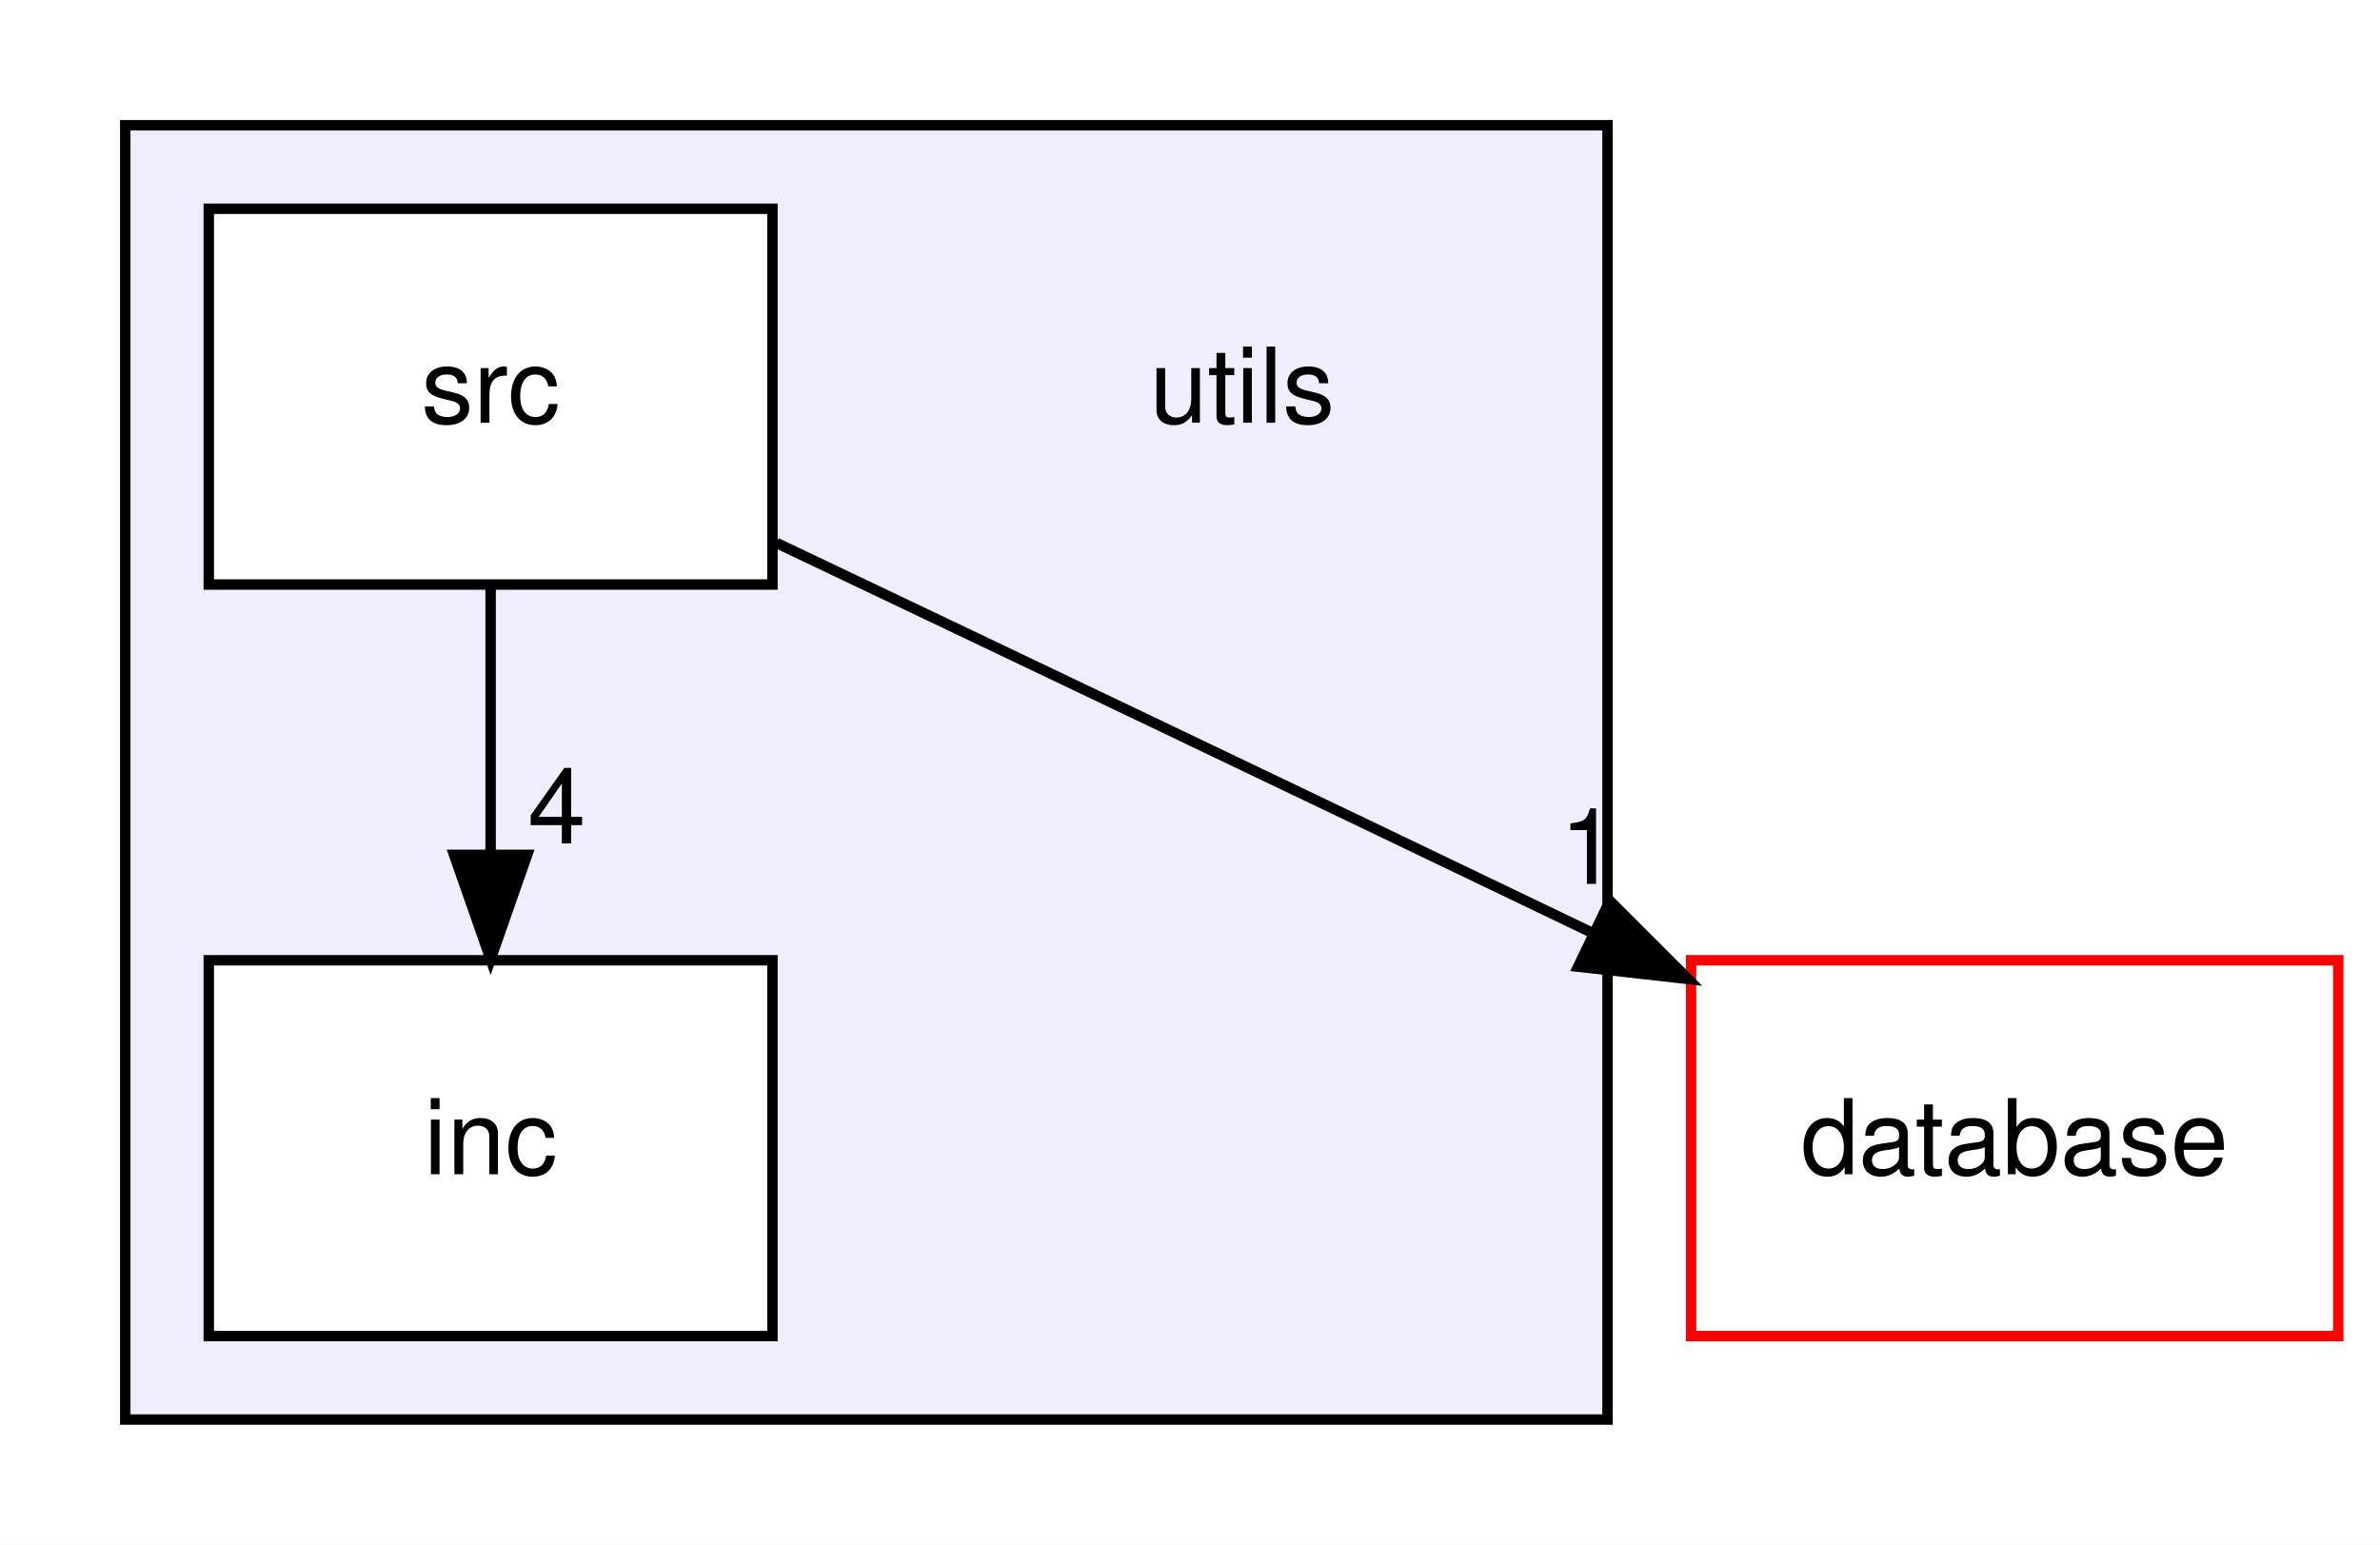
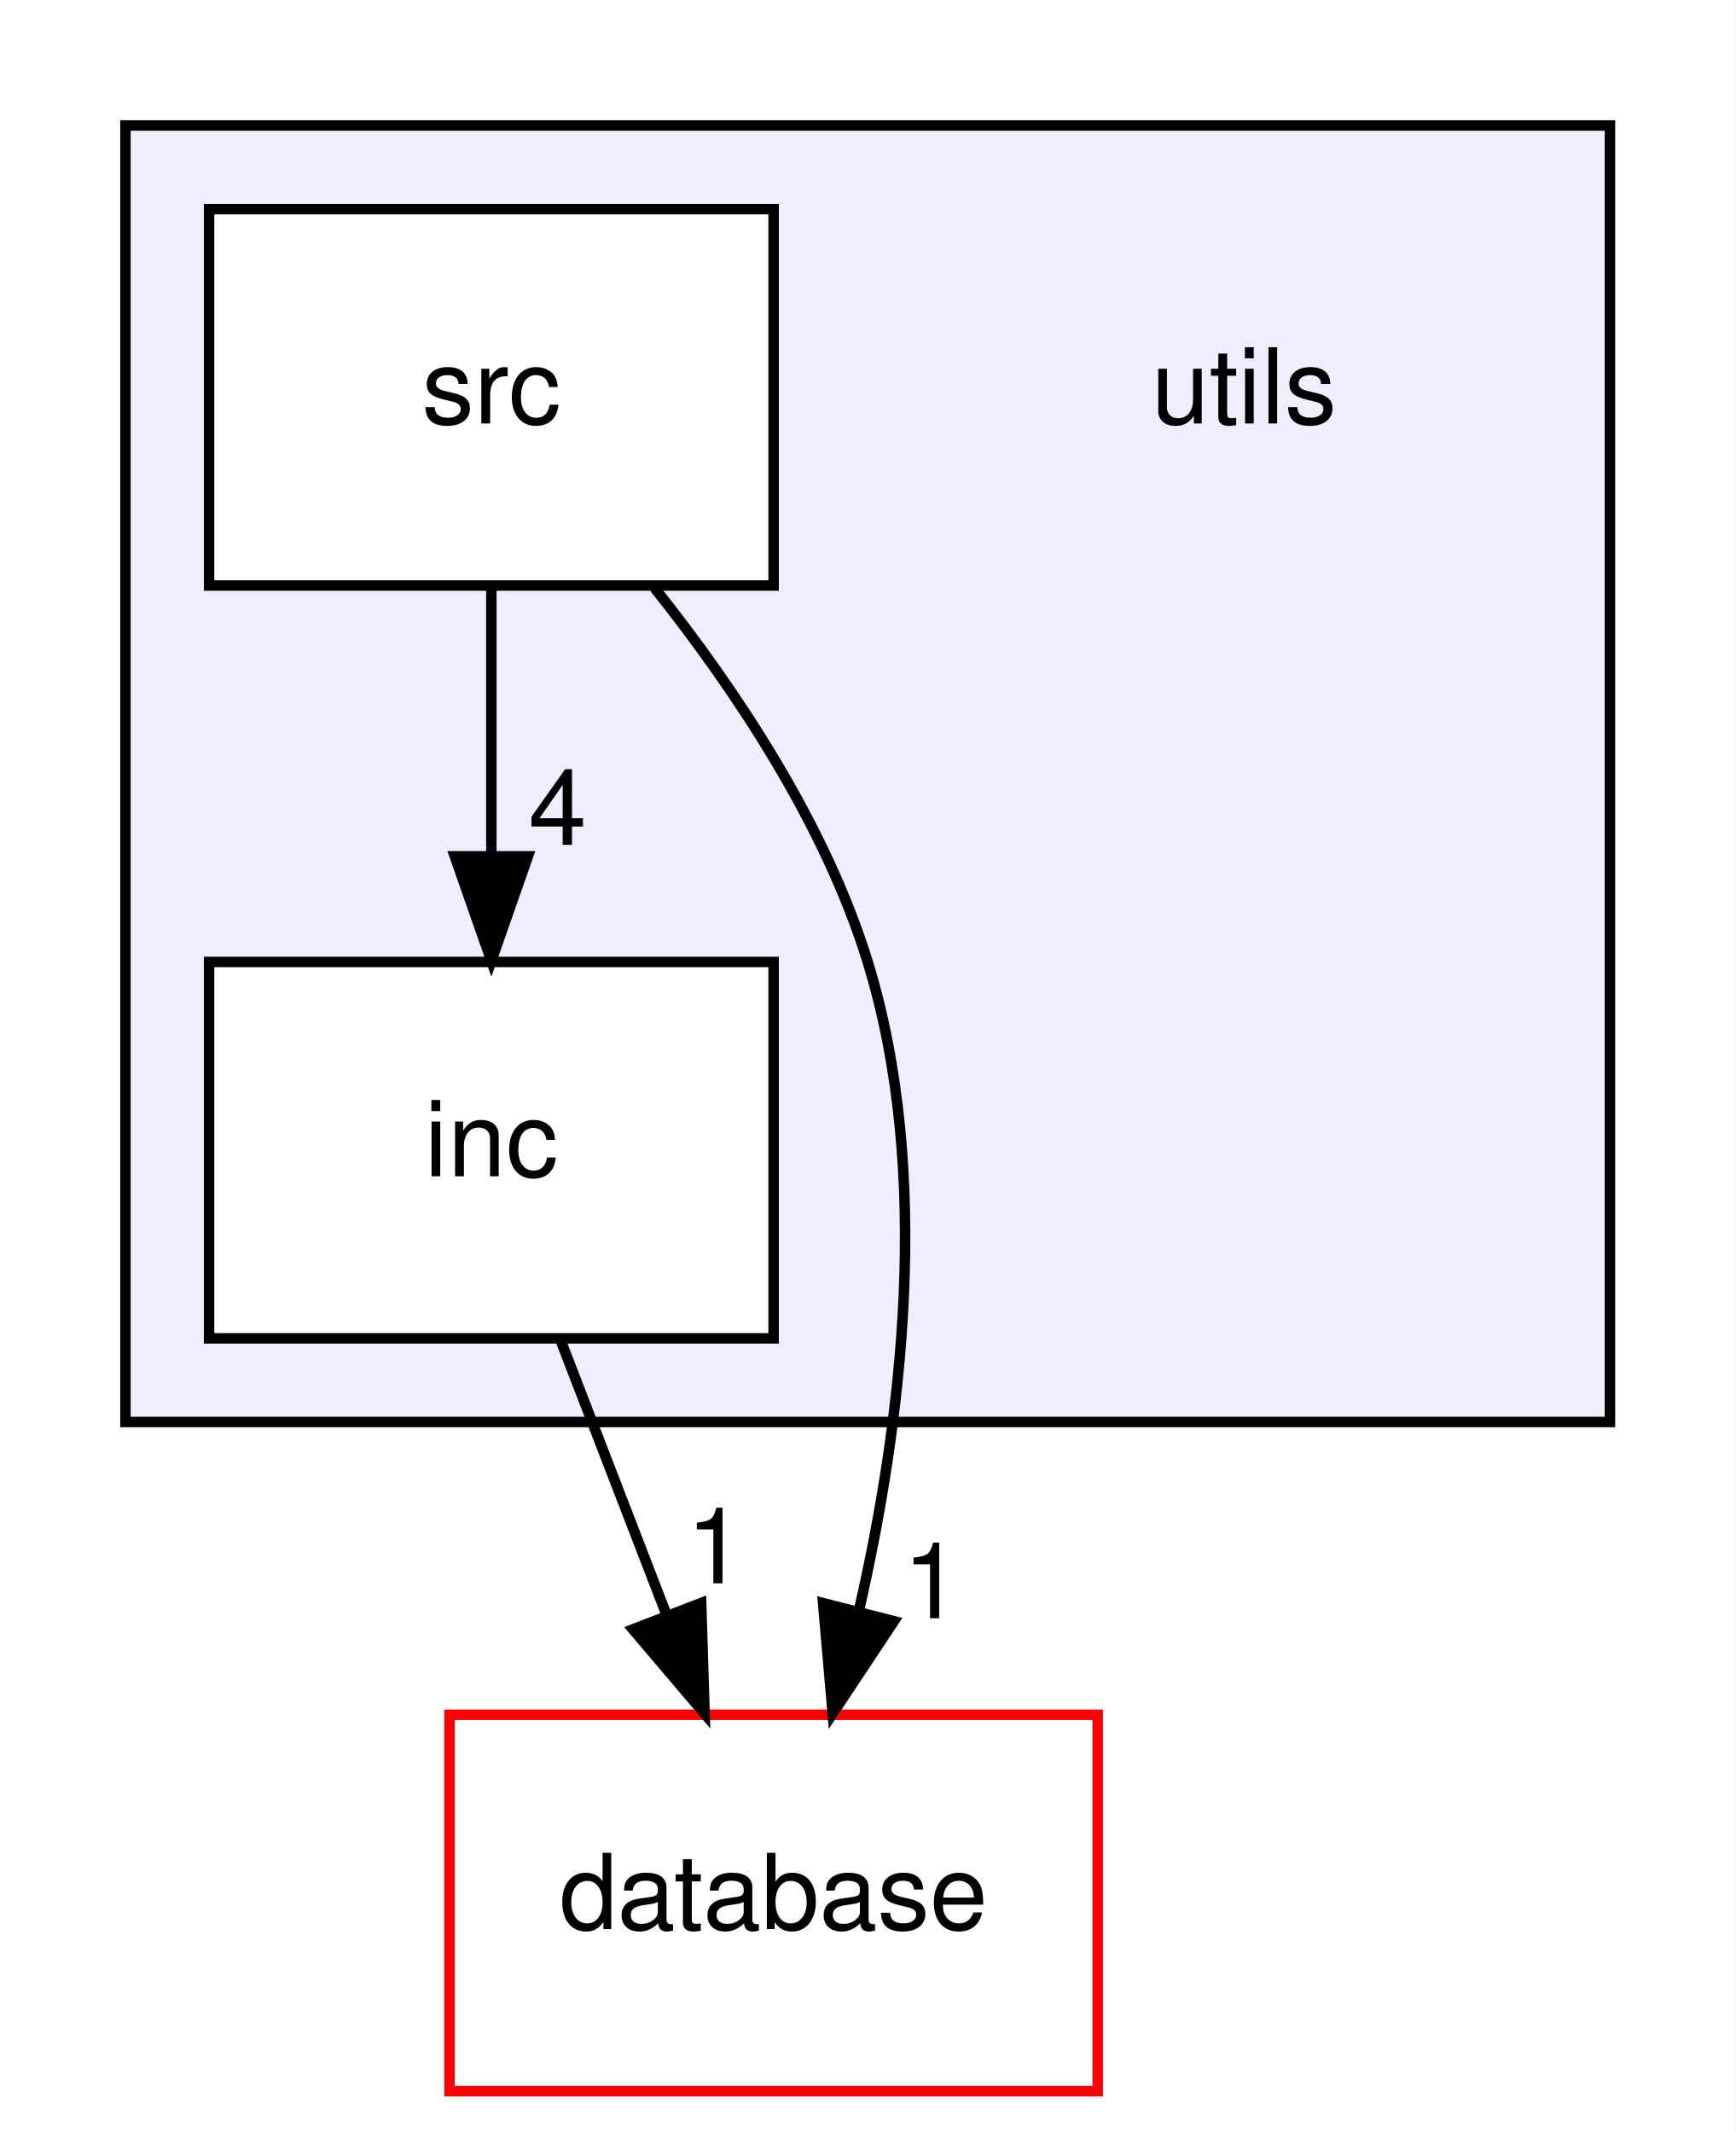
- <svg xmlns="http://www.w3.org/2000/svg" xmlns:xlink="http://www.w3.org/1999/xlink" width="228pt" height="148pt" viewBox="0.00 0.00 228.00 148.00">
-   <g id="graph0" class="graph" transform="scale(1 1) rotate(0) translate(4 144)">
-     <polygon fill="white" stroke="transparent" points="-4,4 -4,-144 224,-144 224,4 -4,4" />
+ <svg xmlns="http://www.w3.org/2000/svg" xmlns:xlink="http://www.w3.org/1999/xlink" width="166pt" height="204pt" viewBox="0.00 0.00 166.00 204.00">
+   <g id="graph0" class="graph" transform="scale(1 1) rotate(0) translate(4 200)">
+     <polygon fill="white" stroke="transparent" points="-4,4 -4,-200 162,-200 162,4 -4,4" />
    <g id="clust1" class="cluster">
      <g id="a_clust1">
        <a xlink:href="dir_f08c1ffadff6e9e08f49766ff6ac3753.html" target="_top">
-           <polygon fill="#eeeeff" stroke="black" points="8,-8 8,-132 150,-132 150,-8 8,-8" />
+           <polygon fill="#eeeeff" stroke="black" points="8,-64 8,-188 150,-188 150,-64 8,-64" />
        </a>
      </g>
    </g>
    <g id="node1" class="node">
-       <text text-anchor="middle" x="115" y="-103.5" font-family="Helvetica,sans-Serif" font-size="10.00">utils</text>
+       <text text-anchor="middle" x="115" y="-159.5" font-family="Helvetica,sans-Serif" font-size="10.00">utils</text>
    </g>
    <g id="node2" class="node">
      <g id="a_node2">
        <a xlink:href="dir_8e032a88fd97b977b14fa9c66aef0e48.html" target="_top" xlink:title="inc">
-           <polygon fill="white" stroke="black" points="70,-52 16,-52 16,-16 70,-16 70,-52" />
-           <text text-anchor="middle" x="43" y="-31.5" font-family="Helvetica,sans-Serif" font-size="10.00">inc</text>
+           <polygon fill="white" stroke="black" points="70,-108 16,-108 16,-72 70,-72 70,-108" />
+           <text text-anchor="middle" x="43" y="-87.5" font-family="Helvetica,sans-Serif" font-size="10.00">inc</text>
+         </a>
+       </g>
+     </g>
+     <g id="node4" class="node">
+       <g id="a_node4">
+         <a xlink:href="dir_f8c6f0679b123304d35aae1bb0e284fb.html" target="_top" xlink:title="database">
+           <polygon fill="white" stroke="red" points="101,-36 39,-36 39,0 101,0 101,-36" />
+           <text text-anchor="middle" x="70" y="-15.5" font-family="Helvetica,sans-Serif" font-size="10.00">database</text>
+         </a>
+       </g>
+     </g>
+     <g id="edge3" class="edge">
+       <path fill="none" stroke="black" d="M49.67,-71.7C52.71,-63.81 56.38,-54.3 59.76,-45.55" />
+       <polygon fill="black" stroke="black" points="63.07,-46.69 63.4,-36.1 56.54,-44.17 63.07,-46.69" />
+       <g id="a_edge3-headlabel">
+         <a xlink:href="dir_000022_000010.html" target="_top" xlink:title="1">
+           <text text-anchor="middle" x="64.42" y="-48.57" font-family="Helvetica,sans-Serif" font-size="10.00">1</text>
        </a>
      </g>
    </g>
    <g id="node3" class="node">
      <g id="a_node3">
        <a xlink:href="dir_969e0ef425e5eabd9df1b99eb11357ce.html" target="_top" xlink:title="src">
-           <polygon fill="white" stroke="black" points="70,-124 16,-124 16,-88 70,-88 70,-124" />
-           <text text-anchor="middle" x="43" y="-103.5" font-family="Helvetica,sans-Serif" font-size="10.00">src</text>
+           <polygon fill="white" stroke="black" points="70,-180 16,-180 16,-144 70,-144 70,-180" />
+           <text text-anchor="middle" x="43" y="-159.5" font-family="Helvetica,sans-Serif" font-size="10.00">src</text>
        </a>
      </g>
    </g>
    <g id="edge2" class="edge">
-       <path fill="none" stroke="black" d="M43,-87.7C43,-79.98 43,-70.71 43,-62.11" />
-       <polygon fill="black" stroke="black" points="46.5,-62.1 43,-52.1 39.5,-62.1 46.5,-62.1" />
+       <path fill="none" stroke="black" d="M43,-143.7C43,-135.98 43,-126.71 43,-118.11" />
+       <polygon fill="black" stroke="black" points="46.5,-118.1 43,-108.1 39.5,-118.1 46.5,-118.1" />
      <g id="a_edge2-headlabel">
        <a xlink:href="dir_000023_000022.html" target="_top" xlink:title="4">
-           <text text-anchor="middle" x="49.34" y="-63.2" font-family="Helvetica,sans-Serif" font-size="10.00">4</text>
-         </a>
-       </g>
-     </g>
-     <g id="node4" class="node">
-       <g id="a_node4">
-         <a xlink:href="dir_f8c6f0679b123304d35aae1bb0e284fb.html" target="_top" xlink:title="database">
-           <polygon fill="white" stroke="red" points="220,-52 158,-52 158,-16 220,-16 220,-52" />
-           <text text-anchor="middle" x="189" y="-31.5" font-family="Helvetica,sans-Serif" font-size="10.00">database</text>
+           <text text-anchor="middle" x="49.34" y="-119.2" font-family="Helvetica,sans-Serif" font-size="10.00">4</text>
        </a>
      </g>
    </g>
    <g id="edge1" class="edge">
-       <path fill="none" stroke="black" d="M70.39,-91.98C90.77,-82.29 119.49,-68.59 148.66,-54.57" />
-       <polygon fill="black" stroke="black" points="150.22,-57.7 157.71,-50.21 147.18,-51.39 150.22,-57.7" />
+       <path fill="none" stroke="black" d="M58.61,-143.77C66.37,-134.03 74.95,-121.18 79,-108 85.22,-87.77 82.27,-63.87 78.15,-45.92" />
+       <polygon fill="black" stroke="black" points="81.51,-44.95 75.65,-36.12 74.73,-46.68 81.51,-44.95" />
      <g id="a_edge1-headlabel">
        <a xlink:href="dir_000023_000010.html" target="_top" xlink:title="1">
-           <text text-anchor="middle" x="148.21" y="-59.32" font-family="Helvetica,sans-Serif" font-size="10.00">1</text>
+           <text text-anchor="middle" x="85.15" y="-45.23" font-family="Helvetica,sans-Serif" font-size="10.00">1</text>
        </a>
      </g>
    </g>
  </g>
</svg>
